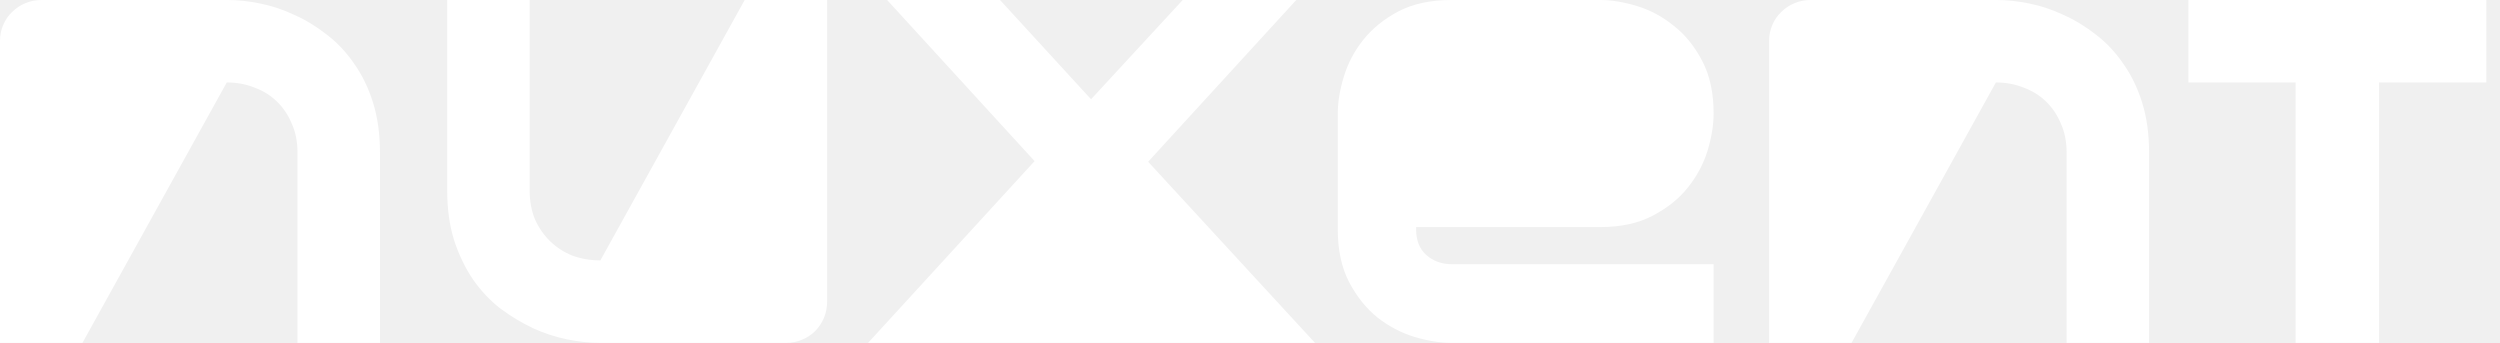
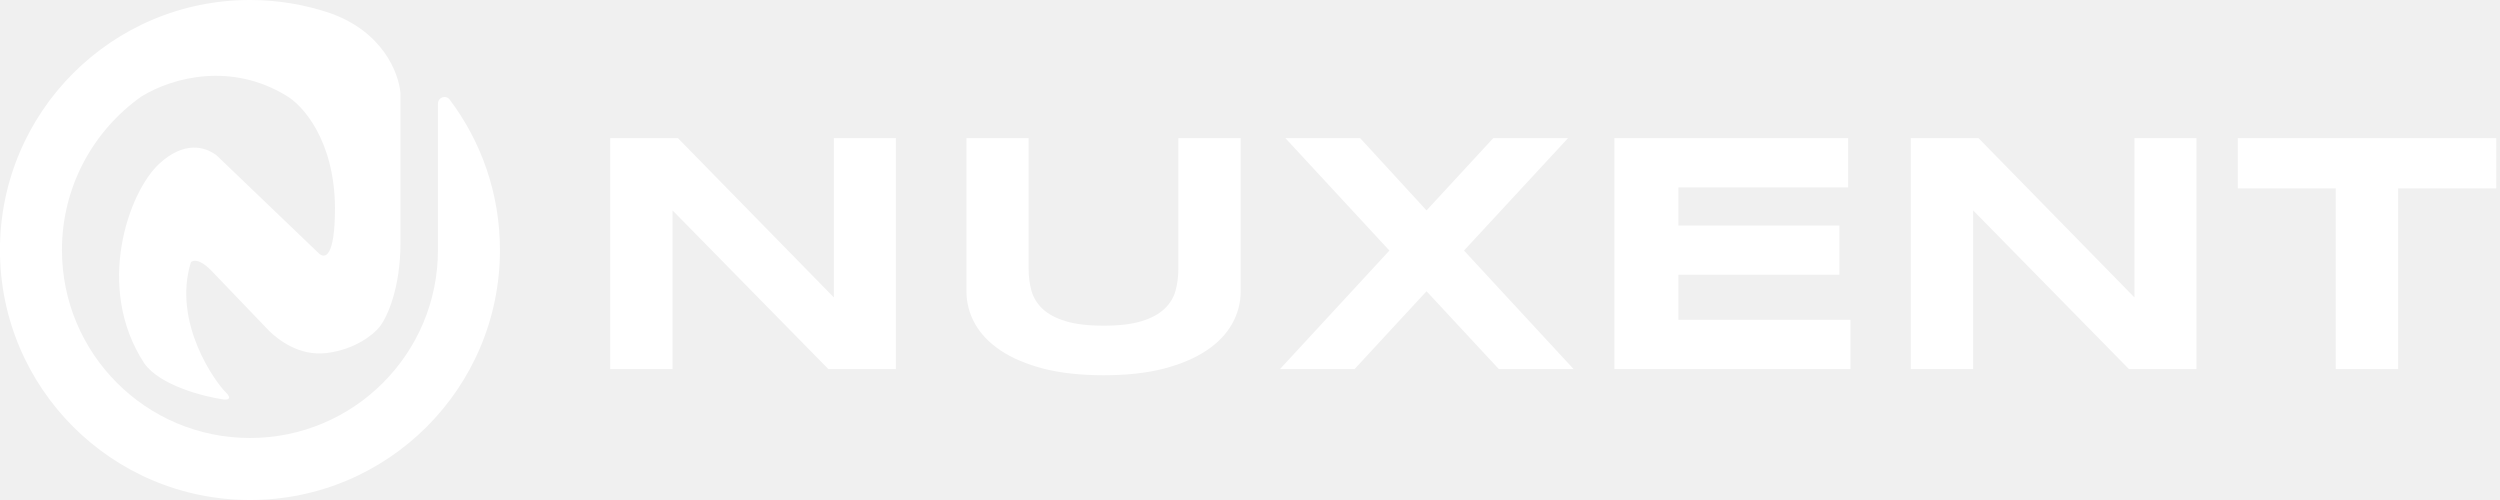
- <svg xmlns="http://www.w3.org/2000/svg" width="175" height="24" viewBox="0 0 175 24" fill="none">
-   <path d="M174.044 5.772H166.533V24H160.694V5.772H153.189V4.77454e-05H160.694L166.533 0H174.044V5.772Z" fill="white" />
-   <path d="M150.435 24H144.663V10.679C144.663 9.924 144.53 9.251 144.263 8.659C144.012 8.052 143.664 7.534 143.22 7.105C142.776 6.675 142.25 6.35 141.644 6.128C141.052 5.891 140.408 5.772 139.712 5.772L129.61 24H123.838V2.864C123.838 2.464 123.912 2.094 124.06 1.754C124.208 1.399 124.415 1.095 124.682 0.844C124.948 0.577 125.259 0.37 125.614 0.222C125.969 0.074 126.347 0 126.746 0H139.756C140.482 0 141.244 0.081 142.043 0.244C142.857 0.407 143.657 0.673 144.441 1.043C145.24 1.399 145.995 1.858 146.706 2.42C147.431 2.968 148.067 3.641 148.615 4.44C149.177 5.225 149.621 6.135 149.947 7.171C150.273 8.207 150.435 9.376 150.435 10.679V24Z" fill="white" />
-   <path d="M112.005 0C112.804 0 113.663 0.141 114.581 0.422C115.513 0.703 116.372 1.162 117.156 1.798C117.956 2.42 118.621 3.241 119.154 4.263C119.687 5.269 119.953 6.498 119.953 7.948C119.953 8.747 119.812 9.613 119.531 10.546C119.25 11.463 118.792 12.322 118.155 13.121C117.534 13.905 116.712 14.564 115.69 15.097C114.684 15.63 113.455 15.896 112.005 15.896H99.128V16.052C99.128 16.821 99.365 17.42 99.839 17.85C100.327 18.279 100.926 18.494 101.637 18.494H119.953V24H101.593C100.794 24 99.928 23.859 98.995 23.578C98.078 23.297 97.219 22.845 96.42 22.224C95.635 21.587 94.976 20.766 94.443 19.76C93.91 18.738 93.644 17.502 93.644 16.052V7.948C93.644 7.149 93.785 6.291 94.066 5.373C94.348 4.441 94.799 3.582 95.421 2.798C96.057 1.999 96.878 1.332 97.885 0.799C98.906 0.266 100.142 0 101.593 0H112.005Z" fill="white" />
-   <path d="M90.738 0L80.37 11.323L92.048 24H84.1H76.373H68.736H60.766L72.421 11.278L62.098 0H70.001L76.373 6.949L82.79 0H90.738Z" fill="white" />
-   <path d="M57.9 21.091C57.9 21.506 57.826 21.891 57.678 22.246C57.53 22.601 57.323 22.912 57.057 23.178C56.805 23.43 56.502 23.63 56.146 23.778C55.806 23.926 55.436 24 55.036 24H41.982C41.271 24 40.509 23.919 39.695 23.756C38.896 23.593 38.104 23.334 37.319 22.979C36.535 22.609 35.773 22.15 35.033 21.602C34.307 21.04 33.671 20.366 33.123 19.582C32.576 18.782 32.132 17.865 31.791 16.829C31.465 15.793 31.303 14.623 31.303 13.321V0H37.075V13.321C37.075 14.076 37.201 14.757 37.453 15.364C37.719 15.956 38.074 16.466 38.518 16.895C38.962 17.325 39.48 17.658 40.072 17.895C40.679 18.116 41.331 18.227 42.026 18.227L52.128 0H57.9V21.091Z" fill="white" />
-   <path d="M26.598 24H20.825V10.679C20.825 9.924 20.692 9.251 20.425 8.659C20.174 8.052 19.826 7.534 19.382 7.105C18.938 6.675 18.413 6.35 17.806 6.128C17.214 5.891 16.57 5.772 15.874 5.772L5.772 24H0V2.864C0 2.464 0.074 2.094 0.222 1.754C0.37 1.399 0.577 1.095 0.844 0.844C1.11 0.577 1.421 0.37 1.776 0.222C2.131 0.074 2.509 0 2.908 0H15.918C16.644 0 17.406 0.081 18.205 0.244C19.019 0.407 19.819 0.673 20.603 1.043C21.402 1.399 22.157 1.858 22.868 2.42C23.593 2.968 24.229 3.641 24.777 4.44C25.339 5.225 25.784 6.135 26.109 7.171C26.435 8.207 26.598 9.376 26.598 10.679V24Z" fill="white" />
+ <svg xmlns="http://www.w3.org/2000/svg" width="200" height="40" viewBox="0 0 200 40" fill="none">
+   <path d="M66.266 29.523L53.805 16.833V29.523H48.818V11.052H54.235L66.71 23.796V11.052H71.671V29.523H66.266ZM99.255 23.299C99.255 24.222 99.026 25.091 98.569 25.906C98.112 26.722 97.427 27.434 96.513 28.044C95.599 28.653 94.456 29.137 93.085 29.496C91.722 29.845 90.127 30.02 88.299 30.02C86.471 30.02 84.867 29.845 83.487 29.496C82.115 29.137 80.973 28.653 80.059 28.044C79.145 27.434 78.459 26.722 78.002 25.906C77.545 25.091 77.316 24.222 77.316 23.299V11.052H82.29V21.511C82.29 22.129 82.366 22.716 82.519 23.272C82.68 23.818 82.976 24.298 83.406 24.71C83.845 25.122 84.454 25.449 85.234 25.691C86.023 25.933 87.044 26.054 88.299 26.054C89.545 26.054 90.558 25.933 91.337 25.691C92.117 25.449 92.722 25.122 93.152 24.71C93.591 24.298 93.887 23.818 94.039 23.272C94.192 22.716 94.268 22.129 94.268 21.511V11.052H99.255V23.299ZM117.12 20.045L125.885 29.523H119.903L114.123 23.299L108.369 29.523H102.401L111.152 20.045L102.831 11.052H108.813L114.123 16.833L119.459 11.052H125.441L117.12 20.045ZM129.151 29.523V11.052H147.85V14.991H134.273V18.042H147.151V21.981H134.273V25.584H148.038V29.523H129.151ZM170.313 29.523L157.852 16.833V29.523H152.864V11.052H158.282L170.757 23.796V11.052H175.717V29.523H170.313ZM191.848 15.072V29.523H186.861V15.072H179.024V11.052H199.699V15.072H191.848Z" fill="white" />
+   <path d="M19.996 0C22.244 0 24.406 0.372 26.423 1.056C30.596 2.534 31.889 5.788 32.036 7.442V8.158L32.038 8.16V19.44C32.038 23.046 30.972 25.419 30.339 26.18C29.892 26.746 28.43 27.952 26.158 28.24C23.886 28.528 22.194 27.102 21.559 26.5L16.918 21.66C16.766 21.511 15.874 20.561 15.278 20.96C13.758 25.82 17.266 30.608 18.038 31.36C18.608 31.916 18.218 31.993 17.898 31.96C16.298 31.733 12.786 30.836 11.538 29.06C7.559 22.98 10.299 15.32 12.759 13.08C14.727 11.288 16.377 11.698 17.339 12.44L25.519 20.28C25.961 20.682 26.799 20.695 26.799 16.6C26.751 11.16 24.166 8.36 22.879 7.64C18.566 5.017 13.927 6.115 11.301 7.727C7.461 10.452 4.956 14.934 4.956 20C4.956 28.306 11.69 35.039 19.996 35.04C28.302 35.04 35.036 28.306 35.036 20V8.305C35.036 7.788 35.664 7.558 35.976 7.971C38.5 11.318 39.996 15.484 39.996 20C39.996 31.046 31.042 40 19.996 40C8.951 39.999 -0.004 31.045 -0.004 20C-0.004 8.955 8.951 0.001 19.996 0Z" fill="white" />
</svg>
